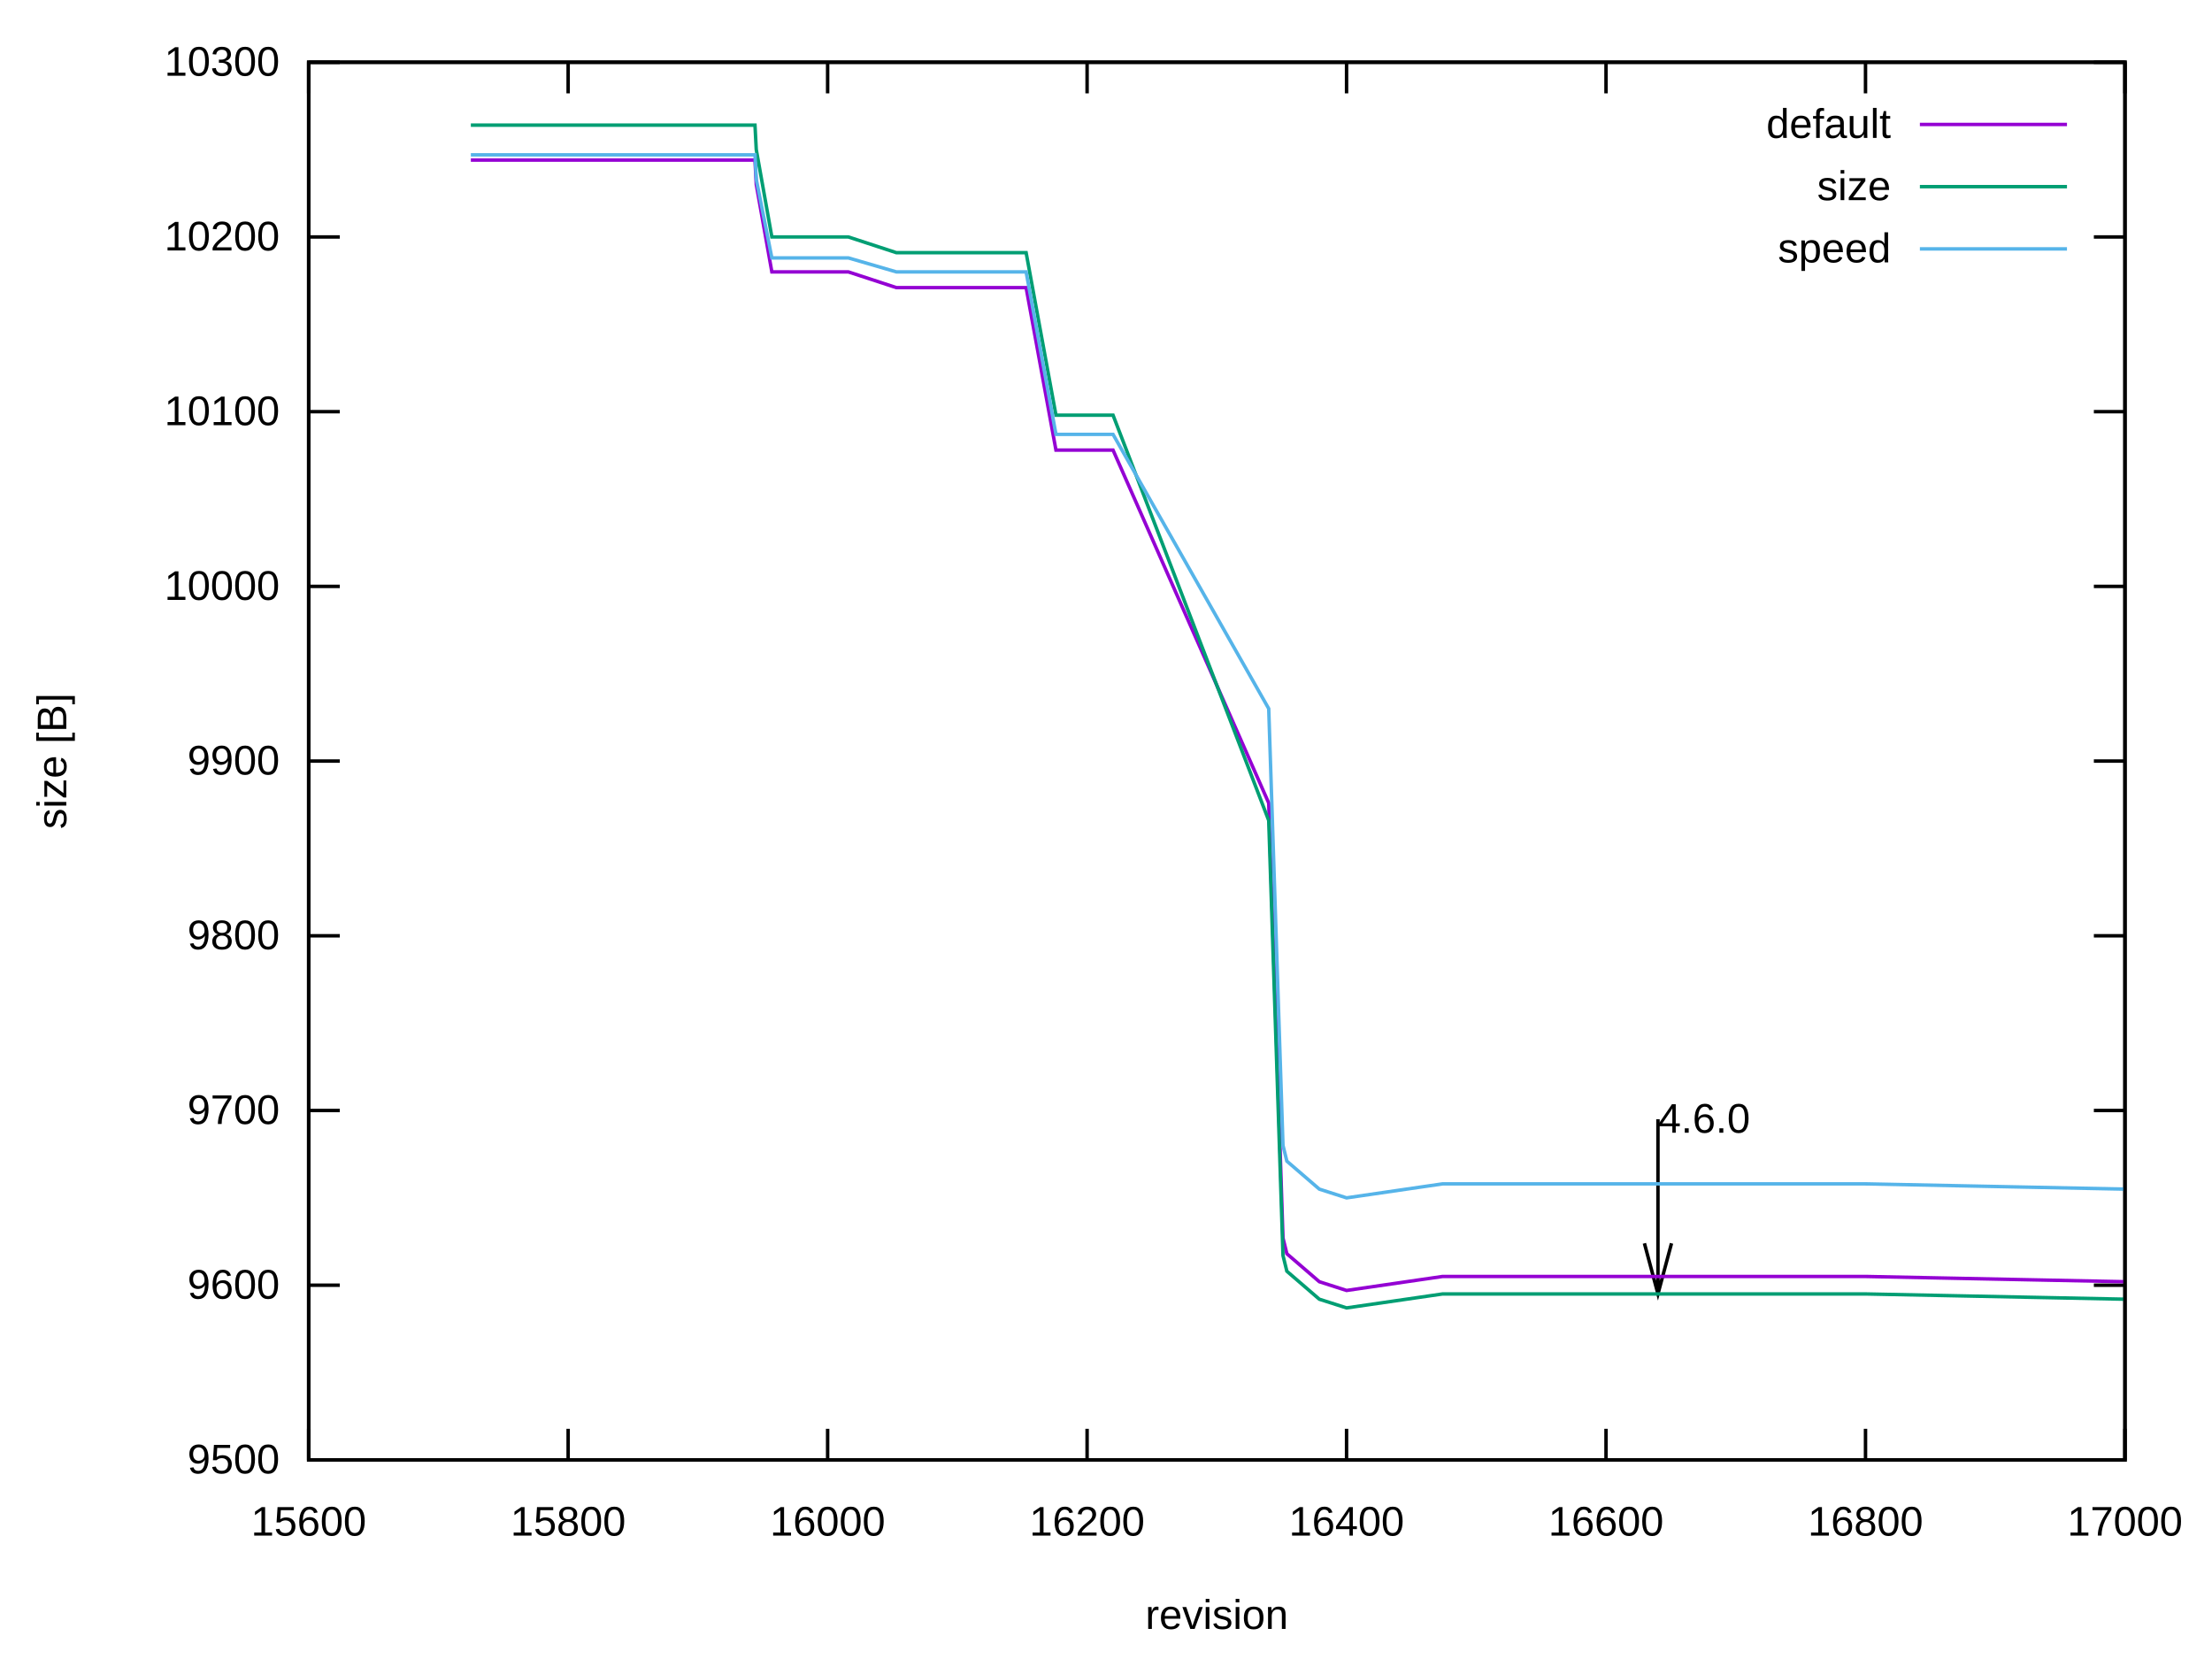
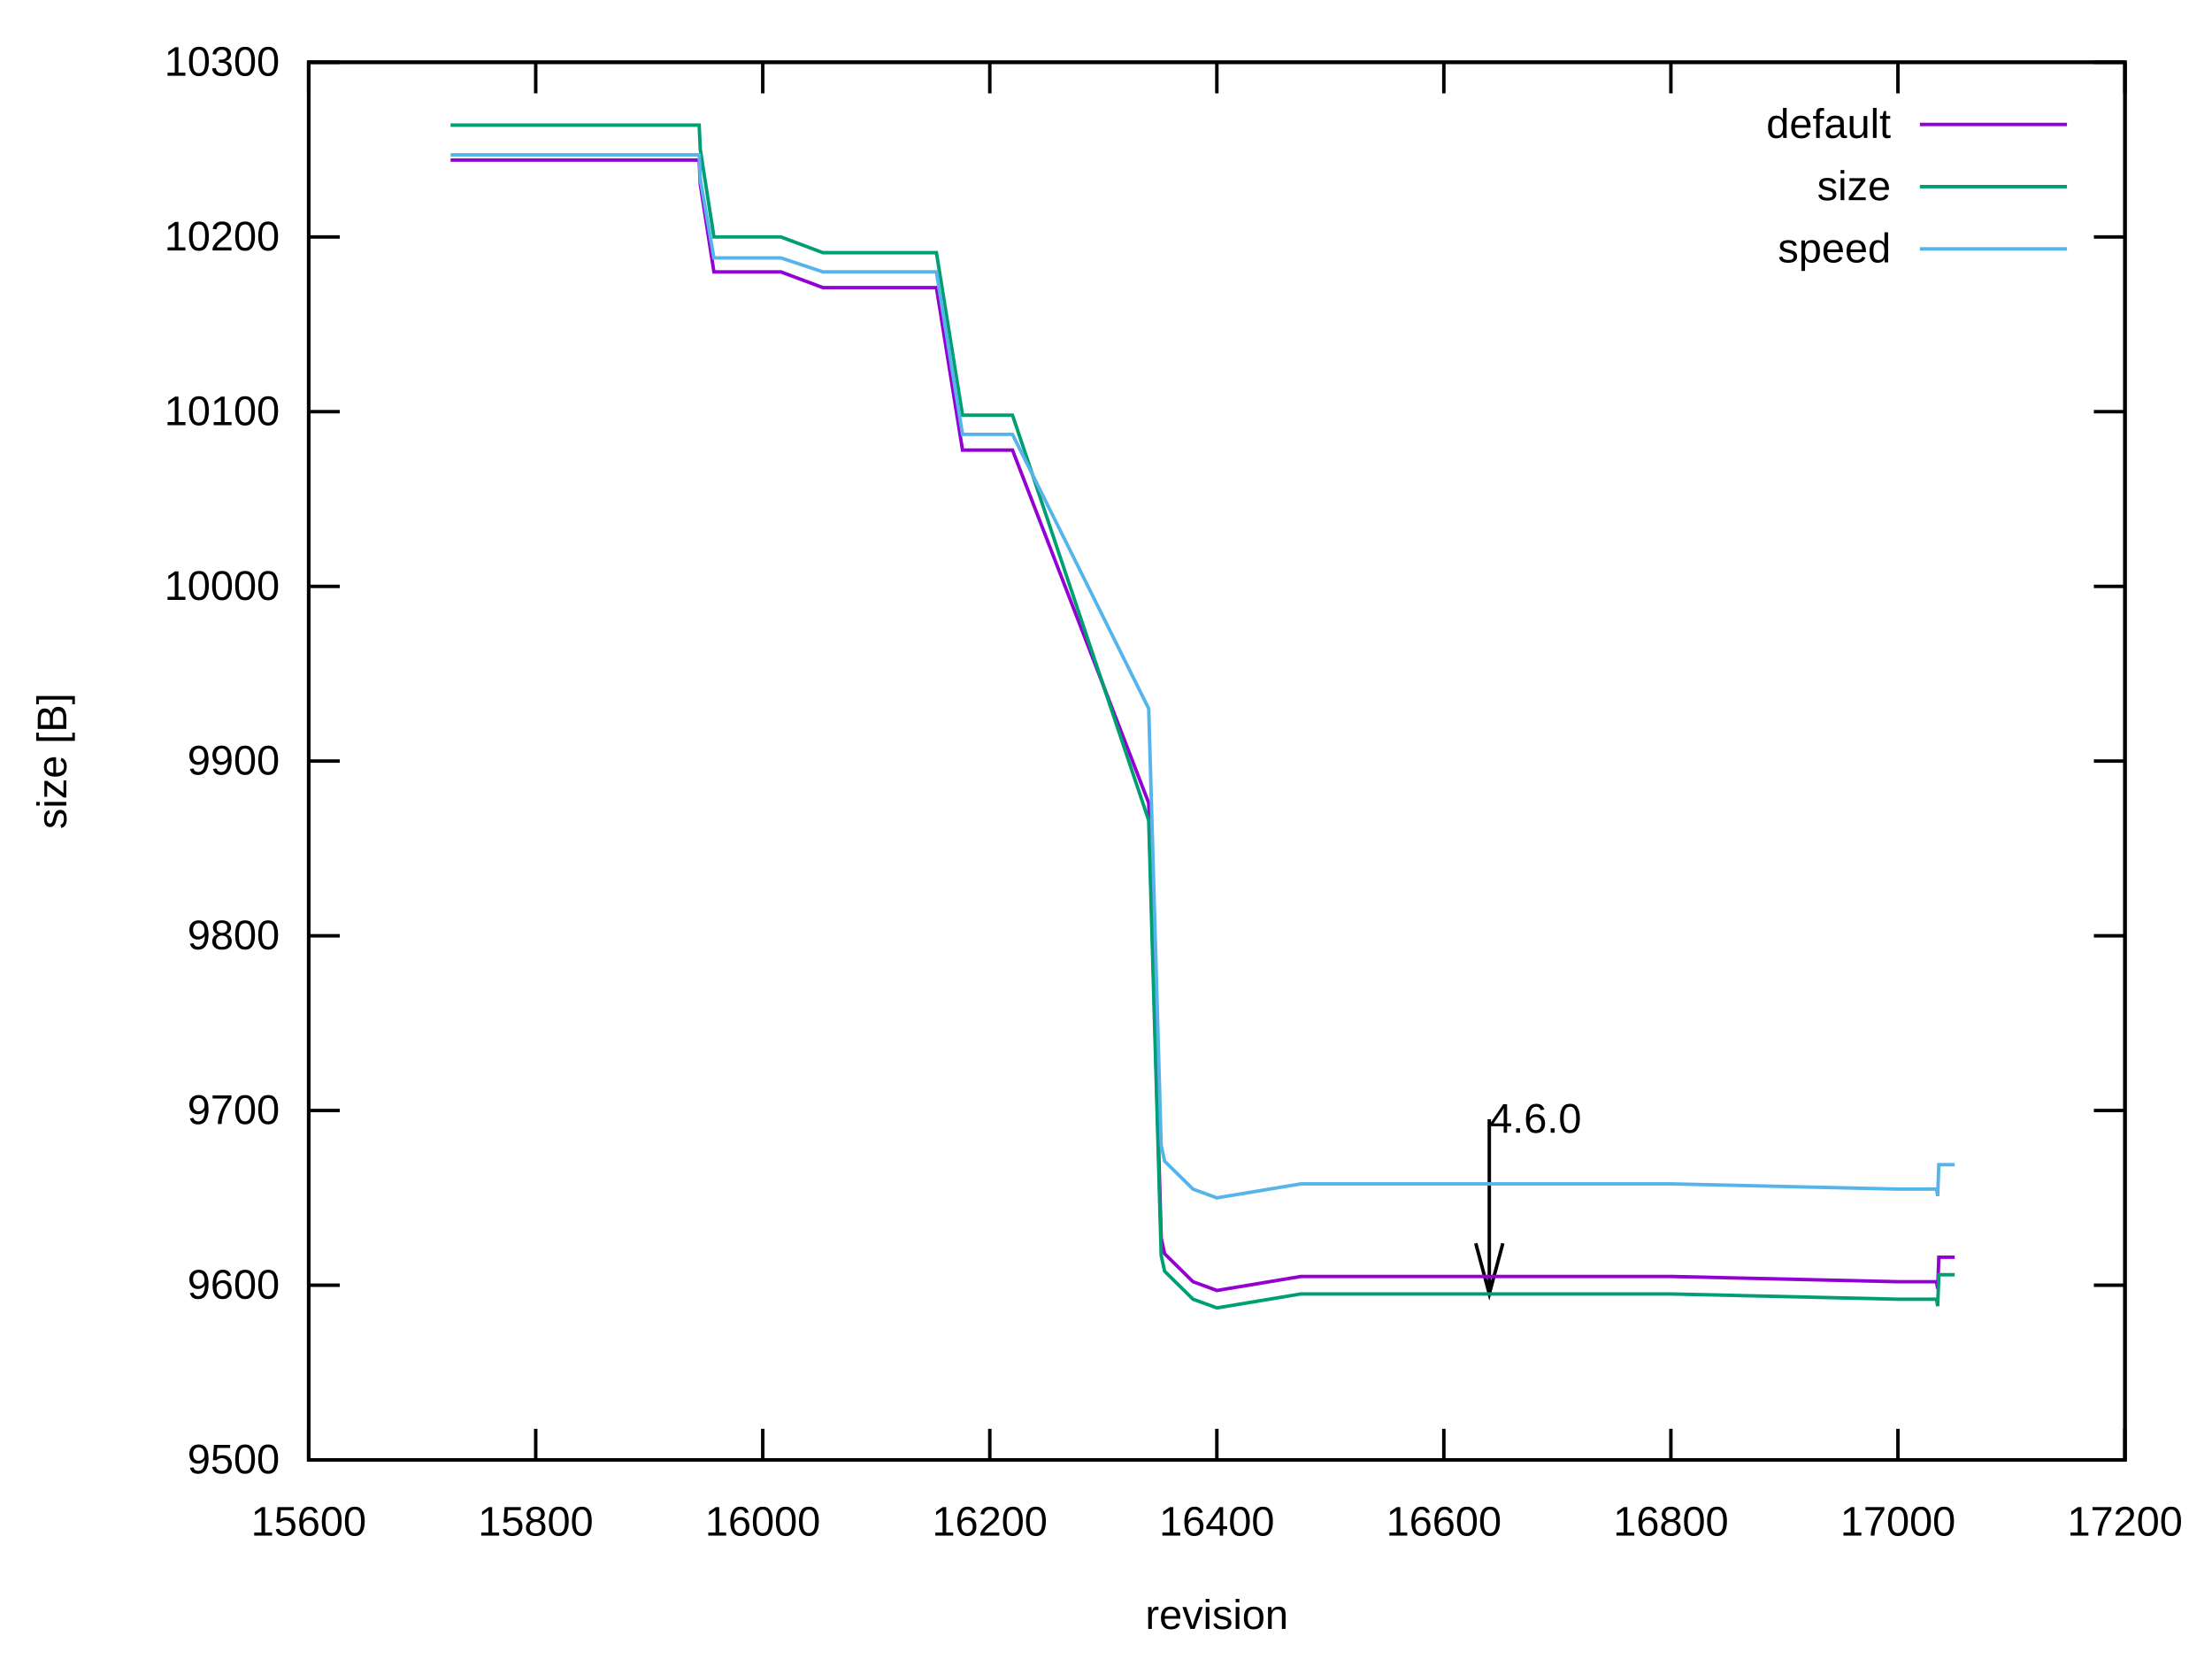
<svg xmlns="http://www.w3.org/2000/svg" xmlns:xlink="http://www.w3.org/1999/xlink" width="640" height="480" viewBox="0 0 640 480">
  <g id="gnuplot_canvas">
    <rect x="0" y="0" width="640" height="480" fill="none" />
    <defs>
      <circle id="gpDot" r="0.5" stroke-width="0.5" stroke="currentColor" />
      <path id="gpPt0" stroke-width="0.222" stroke="currentColor" d="M-1,0 h2 M0,-1 v2" />
      <path id="gpPt1" stroke-width="0.222" stroke="currentColor" d="M-1,-1 L1,1 M1,-1 L-1,1" />
      <path id="gpPt2" stroke-width="0.222" stroke="currentColor" d="M-1,0 L1,0 M0,-1 L0,1 M-1,-1 L1,1 M-1,1 L1,-1" />
      <rect id="gpPt3" stroke-width="0.222" stroke="currentColor" x="-1" y="-1" width="2" height="2" />
      <rect id="gpPt4" stroke-width="0.222" stroke="currentColor" fill="currentColor" x="-1" y="-1" width="2" height="2" />
      <circle id="gpPt5" stroke-width="0.222" stroke="currentColor" cx="0" cy="0" r="1" />
      <use xlink:href="#gpPt5" id="gpPt6" fill="currentColor" stroke="none" />
      <path id="gpPt7" stroke-width="0.222" stroke="currentColor" d="M0,-1.33 L-1.33,0.67 L1.33,0.67 z" />
      <use xlink:href="#gpPt7" id="gpPt8" fill="currentColor" stroke="none" />
      <use xlink:href="#gpPt7" id="gpPt9" stroke="currentColor" transform="rotate(180)" />
      <use xlink:href="#gpPt9" id="gpPt10" fill="currentColor" stroke="none" />
      <use xlink:href="#gpPt3" id="gpPt11" stroke="currentColor" transform="rotate(45)" />
      <use xlink:href="#gpPt11" id="gpPt12" fill="currentColor" stroke="none" />
      <path id="gpPt13" stroke-width="0.222" stroke="currentColor" d="M0,1.330 L1.265,0.411 L0.782,-1.067 L-0.782,-1.076 L-1.265,0.411 z" />
      <use xlink:href="#gpPt13" id="gpPt14" fill="currentColor" stroke="none" />
      <filter id="textbox" filterUnits="objectBoundingBox" x="0" y="0" height="1" width="1">
        <feFlood flood-color="white" flood-opacity="1" result="bgnd" />
        <feComposite in="SourceGraphic" in2="bgnd" operator="atop" />
      </filter>
      <filter id="greybox" filterUnits="objectBoundingBox" x="0" y="0" height="1" width="1">
        <feFlood flood-color="lightgrey" flood-opacity="1" result="grey" />
        <feComposite in="SourceGraphic" in2="grey" operator="atop" />
      </filter>
    </defs>
    <g fill="none" color="white" stroke="currentColor" stroke-width="1.00" stroke-linecap="butt" stroke-linejoin="miter">
</g>
    <g fill="none" color="black" stroke="currentColor" stroke-width="1.00" stroke-linecap="butt" stroke-linejoin="miter">
      <path stroke="black" d="M89.31,422.40 L98.31,422.40 M614.82,422.40 L605.82,422.40  " />
      <g transform="translate(80.92,426.30)" stroke="none" fill="black" font-family="Arial" font-size="12.00" text-anchor="end">
        <text>
          <tspan font-family="Arial"> 9500</tspan>
        </text>
      </g>
    </g>
    <g fill="none" color="black" stroke="currentColor" stroke-width="1.00" stroke-linecap="butt" stroke-linejoin="miter">
      <path stroke="black" d="M89.31,371.85 L98.31,371.85 M614.82,371.85 L605.82,371.85  " />
      <g transform="translate(80.92,375.75)" stroke="none" fill="black" font-family="Arial" font-size="12.00" text-anchor="end">
        <text>
          <tspan font-family="Arial"> 9600</tspan>
        </text>
      </g>
    </g>
    <g fill="none" color="black" stroke="currentColor" stroke-width="1.00" stroke-linecap="butt" stroke-linejoin="miter">
      <path stroke="black" d="M89.31,321.30 L98.31,321.30 M614.82,321.30 L605.82,321.30  " />
      <g transform="translate(80.92,325.20)" stroke="none" fill="black" font-family="Arial" font-size="12.00" text-anchor="end">
        <text>
          <tspan font-family="Arial"> 9700</tspan>
        </text>
      </g>
    </g>
    <g fill="none" color="black" stroke="currentColor" stroke-width="1.00" stroke-linecap="butt" stroke-linejoin="miter">
      <path stroke="black" d="M89.31,270.75 L98.31,270.75 M614.82,270.75 L605.82,270.75  " />
      <g transform="translate(80.92,274.65)" stroke="none" fill="black" font-family="Arial" font-size="12.00" text-anchor="end">
        <text>
          <tspan font-family="Arial"> 9800</tspan>
        </text>
      </g>
    </g>
    <g fill="none" color="black" stroke="currentColor" stroke-width="1.00" stroke-linecap="butt" stroke-linejoin="miter">
      <path stroke="black" d="M89.31,220.20 L98.31,220.20 M614.82,220.20 L605.82,220.20  " />
      <g transform="translate(80.92,224.10)" stroke="none" fill="black" font-family="Arial" font-size="12.00" text-anchor="end">
        <text>
          <tspan font-family="Arial"> 9900</tspan>
        </text>
      </g>
    </g>
    <g fill="none" color="black" stroke="currentColor" stroke-width="1.00" stroke-linecap="butt" stroke-linejoin="miter">
      <path stroke="black" d="M89.31,169.66 L98.31,169.66 M614.82,169.66 L605.82,169.66  " />
      <g transform="translate(80.92,173.56)" stroke="none" fill="black" font-family="Arial" font-size="12.00" text-anchor="end">
        <text>
          <tspan font-family="Arial"> 10000</tspan>
        </text>
      </g>
    </g>
    <g fill="none" color="black" stroke="currentColor" stroke-width="1.00" stroke-linecap="butt" stroke-linejoin="miter">
      <path stroke="black" d="M89.31,119.11 L98.31,119.11 M614.82,119.11 L605.82,119.11  " />
      <g transform="translate(80.92,123.01)" stroke="none" fill="black" font-family="Arial" font-size="12.00" text-anchor="end">
        <text>
          <tspan font-family="Arial"> 10100</tspan>
        </text>
      </g>
    </g>
    <g fill="none" color="black" stroke="currentColor" stroke-width="1.00" stroke-linecap="butt" stroke-linejoin="miter">
      <path stroke="black" d="M89.31,68.56 L98.31,68.56 M614.82,68.56 L605.82,68.56  " />
      <g transform="translate(80.92,72.46)" stroke="none" fill="black" font-family="Arial" font-size="12.00" text-anchor="end">
        <text>
          <tspan font-family="Arial"> 10200</tspan>
        </text>
      </g>
    </g>
    <g fill="none" color="black" stroke="currentColor" stroke-width="1.00" stroke-linecap="butt" stroke-linejoin="miter">
      <path stroke="black" d="M89.31,18.01 L98.31,18.01 M614.82,18.01 L605.82,18.01  " />
      <g transform="translate(80.92,21.91)" stroke="none" fill="black" font-family="Arial" font-size="12.00" text-anchor="end">
        <text>
          <tspan font-family="Arial"> 10300</tspan>
        </text>
      </g>
    </g>
    <g fill="none" color="black" stroke="currentColor" stroke-width="1.00" stroke-linecap="butt" stroke-linejoin="miter">
      <path stroke="black" d="M89.31,422.40 L89.31,413.40 M89.31,18.01 L89.31,27.01  " />
      <g transform="translate(89.31,444.30)" stroke="none" fill="black" font-family="Arial" font-size="12.00" text-anchor="middle">
        <text>
          <tspan font-family="Arial"> 15600</tspan>
        </text>
      </g>
    </g>
    <g fill="none" color="black" stroke="currentColor" stroke-width="1.00" stroke-linecap="butt" stroke-linejoin="miter">
-       <path stroke="black" d="M164.38,422.40 L164.38,413.40 M164.38,18.01 L164.38,27.01  " />
-       <g transform="translate(164.38,444.30)" stroke="none" fill="black" font-family="Arial" font-size="12.00" text-anchor="middle">
+       <path stroke="black" d="M155.00,422.40 L155.00,413.40 M155.00,18.01 L155.00,27.01  " />
+       <g transform="translate(155.00,444.30)" stroke="none" fill="black" font-family="Arial" font-size="12.00" text-anchor="middle">
        <text>
          <tspan font-family="Arial"> 15800</tspan>
        </text>
      </g>
    </g>
    <g fill="none" color="black" stroke="currentColor" stroke-width="1.00" stroke-linecap="butt" stroke-linejoin="miter">
-       <path stroke="black" d="M239.46,422.40 L239.46,413.40 M239.46,18.01 L239.46,27.01  " />
-       <g transform="translate(239.46,444.30)" stroke="none" fill="black" font-family="Arial" font-size="12.00" text-anchor="middle">
+       <path stroke="black" d="M220.69,422.40 L220.69,413.40 M220.69,18.01 L220.69,27.01  " />
+       <g transform="translate(220.69,444.30)" stroke="none" fill="black" font-family="Arial" font-size="12.00" text-anchor="middle">
        <text>
          <tspan font-family="Arial"> 16000</tspan>
        </text>
      </g>
    </g>
    <g fill="none" color="black" stroke="currentColor" stroke-width="1.00" stroke-linecap="butt" stroke-linejoin="miter">
-       <path stroke="black" d="M314.53,422.40 L314.53,413.40 M314.53,18.01 L314.53,27.01  " />
-       <g transform="translate(314.53,444.30)" stroke="none" fill="black" font-family="Arial" font-size="12.00" text-anchor="middle">
+       <path stroke="black" d="M286.38,422.40 L286.38,413.40 M286.38,18.01 L286.38,27.01  " />
+       <g transform="translate(286.38,444.30)" stroke="none" fill="black" font-family="Arial" font-size="12.00" text-anchor="middle">
        <text>
          <tspan font-family="Arial"> 16200</tspan>
        </text>
      </g>
    </g>
    <g fill="none" color="black" stroke="currentColor" stroke-width="1.00" stroke-linecap="butt" stroke-linejoin="miter">
-       <path stroke="black" d="M389.60,422.40 L389.60,413.40 M389.60,18.01 L389.60,27.01  " />
-       <g transform="translate(389.60,444.30)" stroke="none" fill="black" font-family="Arial" font-size="12.00" text-anchor="middle">
+       <path stroke="black" d="M352.07,422.40 L352.07,413.40 M352.07,18.01 L352.07,27.01  " />
+       <g transform="translate(352.07,444.30)" stroke="none" fill="black" font-family="Arial" font-size="12.00" text-anchor="middle">
        <text>
          <tspan font-family="Arial"> 16400</tspan>
        </text>
      </g>
    </g>
    <g fill="none" color="black" stroke="currentColor" stroke-width="1.00" stroke-linecap="butt" stroke-linejoin="miter">
-       <path stroke="black" d="M464.67,422.40 L464.67,413.40 M464.67,18.01 L464.67,27.01  " />
-       <g transform="translate(464.67,444.30)" stroke="none" fill="black" font-family="Arial" font-size="12.00" text-anchor="middle">
+       <path stroke="black" d="M417.75,422.40 L417.75,413.40 M417.75,18.01 L417.75,27.01  " />
+       <g transform="translate(417.75,444.30)" stroke="none" fill="black" font-family="Arial" font-size="12.00" text-anchor="middle">
        <text>
          <tspan font-family="Arial"> 16600</tspan>
        </text>
      </g>
    </g>
    <g fill="none" color="black" stroke="currentColor" stroke-width="1.00" stroke-linecap="butt" stroke-linejoin="miter">
-       <path stroke="black" d="M539.75,422.40 L539.75,413.40 M539.75,18.01 L539.75,27.01  " />
-       <g transform="translate(539.75,444.30)" stroke="none" fill="black" font-family="Arial" font-size="12.00" text-anchor="middle">
+       <path stroke="black" d="M483.44,422.40 L483.44,413.40 M483.44,18.01 L483.44,27.01  " />
+       <g transform="translate(483.44,444.30)" stroke="none" fill="black" font-family="Arial" font-size="12.00" text-anchor="middle">
        <text>
          <tspan font-family="Arial"> 16800</tspan>
+         </text>
+       </g>
+     </g>
+     <g fill="none" color="black" stroke="currentColor" stroke-width="1.00" stroke-linecap="butt" stroke-linejoin="miter">
+       <path stroke="black" d="M549.13,422.40 L549.13,413.40 M549.13,18.01 L549.13,27.01  " />
+       <g transform="translate(549.13,444.30)" stroke="none" fill="black" font-family="Arial" font-size="12.00" text-anchor="middle">
+         <text>
+           <tspan font-family="Arial"> 17000</tspan>
        </text>
      </g>
    </g>
    <g fill="none" color="black" stroke="currentColor" stroke-width="1.00" stroke-linecap="butt" stroke-linejoin="miter">
      <path stroke="black" d="M614.82,422.40 L614.82,413.40 M614.82,18.01 L614.82,27.01  " />
      <g transform="translate(614.82,444.30)" stroke="none" fill="black" font-family="Arial" font-size="12.00" text-anchor="middle">
        <text>
-           <tspan font-family="Arial"> 17000</tspan>
+           <tspan font-family="Arial"> 17200</tspan>
        </text>
      </g>
    </g>
    <g fill="none" color="black" stroke="currentColor" stroke-width="1.00" stroke-linecap="butt" stroke-linejoin="miter">
</g>
    <g fill="none" color="black" stroke="currentColor" stroke-width="1.00" stroke-linecap="butt" stroke-linejoin="miter">
      <path stroke="black" d="M89.31,18.01 L89.31,422.40 L614.82,422.40 L614.82,18.01 L89.31,18.01 Z  " />
-       <g transform="translate(479.69,327.73)" stroke="none" fill="black" font-family="Arial" font-size="12.00" text-anchor="start">
+       <g transform="translate(430.89,327.73)" stroke="none" fill="black" font-family="Arial" font-size="12.00" text-anchor="start">
        <text>
          <tspan font-family="Arial">4.6.0</tspan>
        </text>
      </g>
    </g>
    <g fill="none" color="black" stroke="currentColor" stroke-width="1.00" stroke-linecap="butt" stroke-linejoin="miter">
-       <path stroke="black" d="M475.78,359.73 L479.70,374.37 L483.62,359.73 M479.70,323.82 L479.70,374.37  " />
+       <path stroke="black" d="M426.98,359.73 L430.90,374.37 L434.82,359.73 M430.90,323.82 L430.90,374.37  " />
    </g>
    <g fill="none" color="black" stroke="currentColor" stroke-width="1.00" stroke-linecap="butt" stroke-linejoin="miter">
</g>
    <g id="gnuplot_plot_1">
      <g fill="none" color="black" stroke="currentColor" stroke-width="1.00" stroke-linecap="butt" stroke-linejoin="miter">
        <g transform="translate(547.09,39.91)" stroke="none" fill="black" font-family="Arial" font-size="12.00" text-anchor="end">
          <text>
            <tspan font-family="Arial">default</tspan>
          </text>
        </g>
      </g>
      <g fill="none" color="black" stroke="currentColor" stroke-width="1.00" stroke-linecap="butt" stroke-linejoin="miter">
-         <path stroke="rgb(148,   0, 211)" d="M555.48,36.01 L598.04,36.01 M136.23,46.32 L152.37,46.32 L198.17,46.32 L198.54,46.32 L218.44,46.32 L218.81,53.39   L223.32,78.67 L245.46,78.67 L259.35,83.22 L296.89,83.22 L305.52,130.23 L322.04,130.23 L367.08,232.34 L371.21,358.20   L372.33,362.75 L381.72,370.84 L389.60,373.37 L417.38,369.32 L439.15,369.32 L479.69,369.32 L480.44,369.32 L491.33,369.32   L502.21,369.32 L511.97,369.32 L522.11,369.32 L539.75,369.32 L614.82,370.84  " />
+         <path stroke="rgb(148,   0, 211)" d="M555.48,36.01 L598.04,36.01 M130.37,46.32 L144.49,46.32 L184.56,46.32 L184.89,46.32 L202.29,46.32 L202.62,53.39   L206.56,78.67 L225.94,78.67 L238.10,83.22 L270.94,83.22 L278.49,130.23 L292.95,130.23 L332.36,232.34 L335.97,358.20   L336.96,362.75 L345.17,370.84 L352.07,373.37 L376.37,369.32 L395.42,369.32 L430.89,369.32 L431.55,369.32 L441.07,369.32   L450.60,369.32 L459.14,369.32 L468.01,369.32 L483.44,369.32 L549.13,370.84 L559.64,370.84 L560.30,370.84 L560.63,372.86   L560.96,363.76 L563.25,363.76 L565.55,363.76  " />
      </g>
    </g>
    <g id="gnuplot_plot_2">
      <g fill="none" color="black" stroke="currentColor" stroke-width="1.00" stroke-linecap="butt" stroke-linejoin="miter">
        <g transform="translate(547.09,57.91)" stroke="none" fill="black" font-family="Arial" font-size="12.00" text-anchor="end">
          <text>
            <tspan font-family="Arial">size</tspan>
          </text>
        </g>
      </g>
      <g fill="none" color="black" stroke="currentColor" stroke-width="1.00" stroke-linecap="butt" stroke-linejoin="miter">
-         <path stroke="rgb(  0, 158, 115)" d="M555.48,54.01 L598.04,54.01 M136.23,36.21 L152.37,36.21 L198.17,36.21 L198.54,36.21 L218.44,36.21 L218.81,43.28   L223.32,68.56 L245.46,68.56 L259.35,73.11 L296.89,73.11 L305.52,120.12 L322.04,120.12 L367.08,237.39 L371.21,363.26   L372.33,367.81 L381.72,375.90 L389.60,378.42 L417.38,374.38 L439.15,374.38 L479.69,374.38 L480.44,374.38 L491.33,374.38   L502.21,374.38 L511.97,374.38 L522.11,374.38 L539.75,374.38 L614.82,375.90  " />
+         <path stroke="rgb(  0, 158, 115)" d="M555.48,54.01 L598.04,54.01 M130.37,36.21 L144.49,36.21 L184.56,36.21 L184.89,36.21 L202.29,36.21 L202.62,43.28   L206.56,68.56 L225.94,68.56 L238.10,73.11 L270.94,73.11 L278.49,120.12 L292.95,120.12 L332.36,237.39 L335.97,363.26   L336.96,367.81 L345.17,375.90 L352.07,378.42 L376.37,374.38 L395.42,374.38 L430.89,374.38 L431.55,374.38 L441.07,374.38   L450.60,374.38 L459.14,374.38 L468.01,374.38 L483.44,374.38 L549.13,375.90 L559.64,375.90 L560.30,375.90 L560.63,377.92   L560.96,368.82 L563.25,368.82 L565.55,368.82  " />
      </g>
    </g>
    <g id="gnuplot_plot_3">
      <g fill="none" color="black" stroke="currentColor" stroke-width="1.00" stroke-linecap="butt" stroke-linejoin="miter">
        <g transform="translate(547.09,75.91)" stroke="none" fill="black" font-family="Arial" font-size="12.00" text-anchor="end">
          <text>
            <tspan font-family="Arial">speed</tspan>
          </text>
        </g>
      </g>
      <g fill="none" color="black" stroke="currentColor" stroke-width="1.00" stroke-linecap="butt" stroke-linejoin="miter">
-         <path stroke="rgb( 86, 180, 233)" d="M555.48,72.01 L598.04,72.01 M136.23,44.80 L152.37,44.80 L198.17,44.80 L198.54,44.80 L218.44,44.80 L218.81,51.88   L223.32,74.62 L245.46,74.62 L259.35,78.67 L296.89,78.67 L305.52,125.68 L322.04,125.68 L367.08,205.04 L371.21,331.41   L372.33,335.96 L381.72,344.05 L389.60,346.58 L417.38,342.53 L439.15,342.53 L479.69,342.53 L480.44,342.53 L491.33,342.53   L502.21,342.53 L511.97,342.53 L522.11,342.53 L539.75,342.53 L614.82,344.05  " />
+         <path stroke="rgb( 86, 180, 233)" d="M555.48,72.01 L598.04,72.01 M130.37,44.80 L144.49,44.80 L184.56,44.80 L184.89,44.80 L202.29,44.80 L202.62,51.88   L206.56,74.62 L225.94,74.62 L238.10,78.67 L270.94,78.67 L278.49,125.68 L292.95,125.68 L332.36,205.04 L335.97,331.41   L336.96,335.96 L345.17,344.05 L352.07,346.58 L376.37,342.53 L395.42,342.53 L430.89,342.53 L431.55,342.53 L441.07,342.53   L450.60,342.53 L459.14,342.53 L468.01,342.53 L483.44,342.53 L549.13,344.05 L559.64,344.05 L560.30,344.05 L560.63,346.07   L560.96,336.97 L563.25,336.97 L565.55,336.97  " />
      </g>
    </g>
    <g fill="none" color="white" stroke="rgb( 86, 180, 233)" stroke-width="2.00" stroke-linecap="butt" stroke-linejoin="miter">
</g>
    <g fill="none" color="black" stroke="currentColor" stroke-width="2.00" stroke-linecap="butt" stroke-linejoin="miter">
</g>
    <g fill="none" color="black" stroke="black" stroke-width="1.00" stroke-linecap="butt" stroke-linejoin="miter">
</g>
    <g fill="none" color="black" stroke="currentColor" stroke-width="1.00" stroke-linecap="butt" stroke-linejoin="miter">
      <path stroke="black" d="M89.31,18.01 L89.31,422.40 L614.82,422.40 L614.82,18.01 L89.31,18.01 Z  " />
      <g transform="translate(19.18,220.21) rotate(270.00)" stroke="none" fill="black" font-family="Arial" font-size="12.00" text-anchor="middle">
        <text>
          <tspan font-family="Arial">size [B]</tspan>
        </text>
      </g>
    </g>
    <g fill="none" color="black" stroke="currentColor" stroke-width="1.00" stroke-linecap="butt" stroke-linejoin="miter">
      <g transform="translate(352.06,471.30)" stroke="none" fill="black" font-family="Arial" font-size="12.00" text-anchor="middle">
        <text>
          <tspan font-family="Arial">revision</tspan>
        </text>
      </g>
    </g>
    <g fill="none" color="black" stroke="currentColor" stroke-width="1.00" stroke-linecap="butt" stroke-linejoin="miter">
</g>
    <g fill="none" color="black" stroke="currentColor" stroke-width="1.00" stroke-linecap="butt" stroke-linejoin="miter">
</g>
  </g>
</svg>
